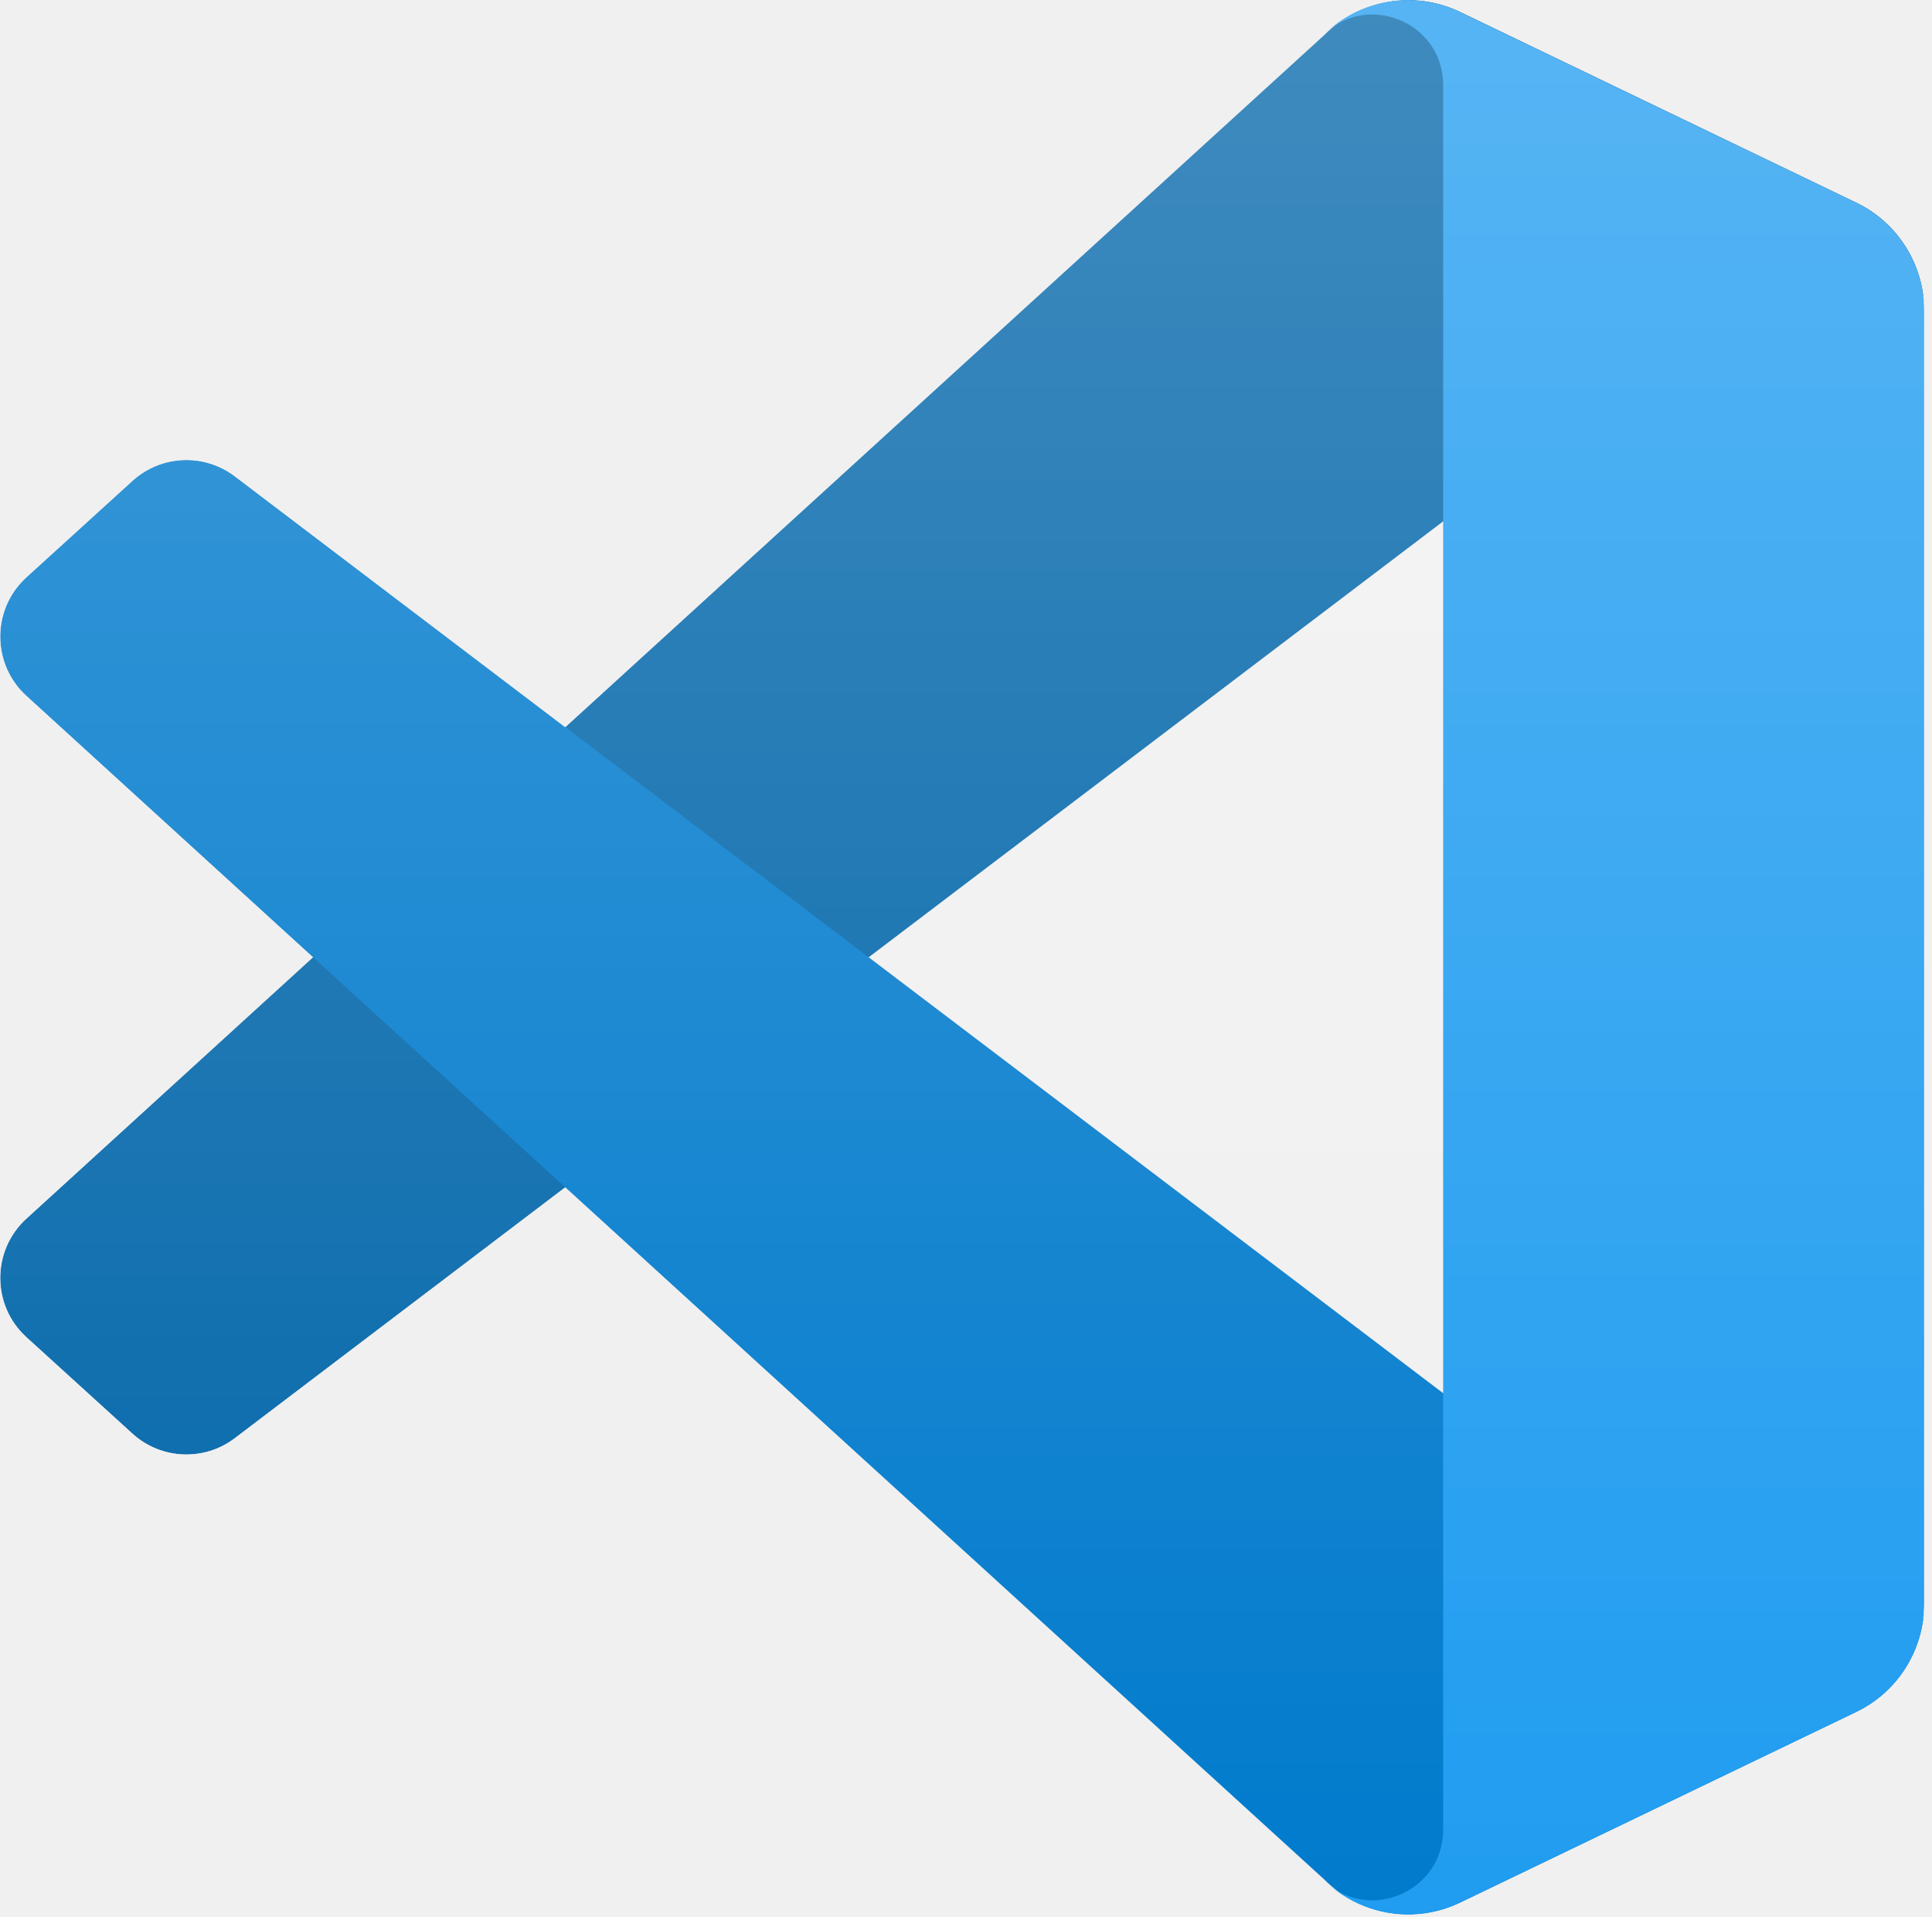
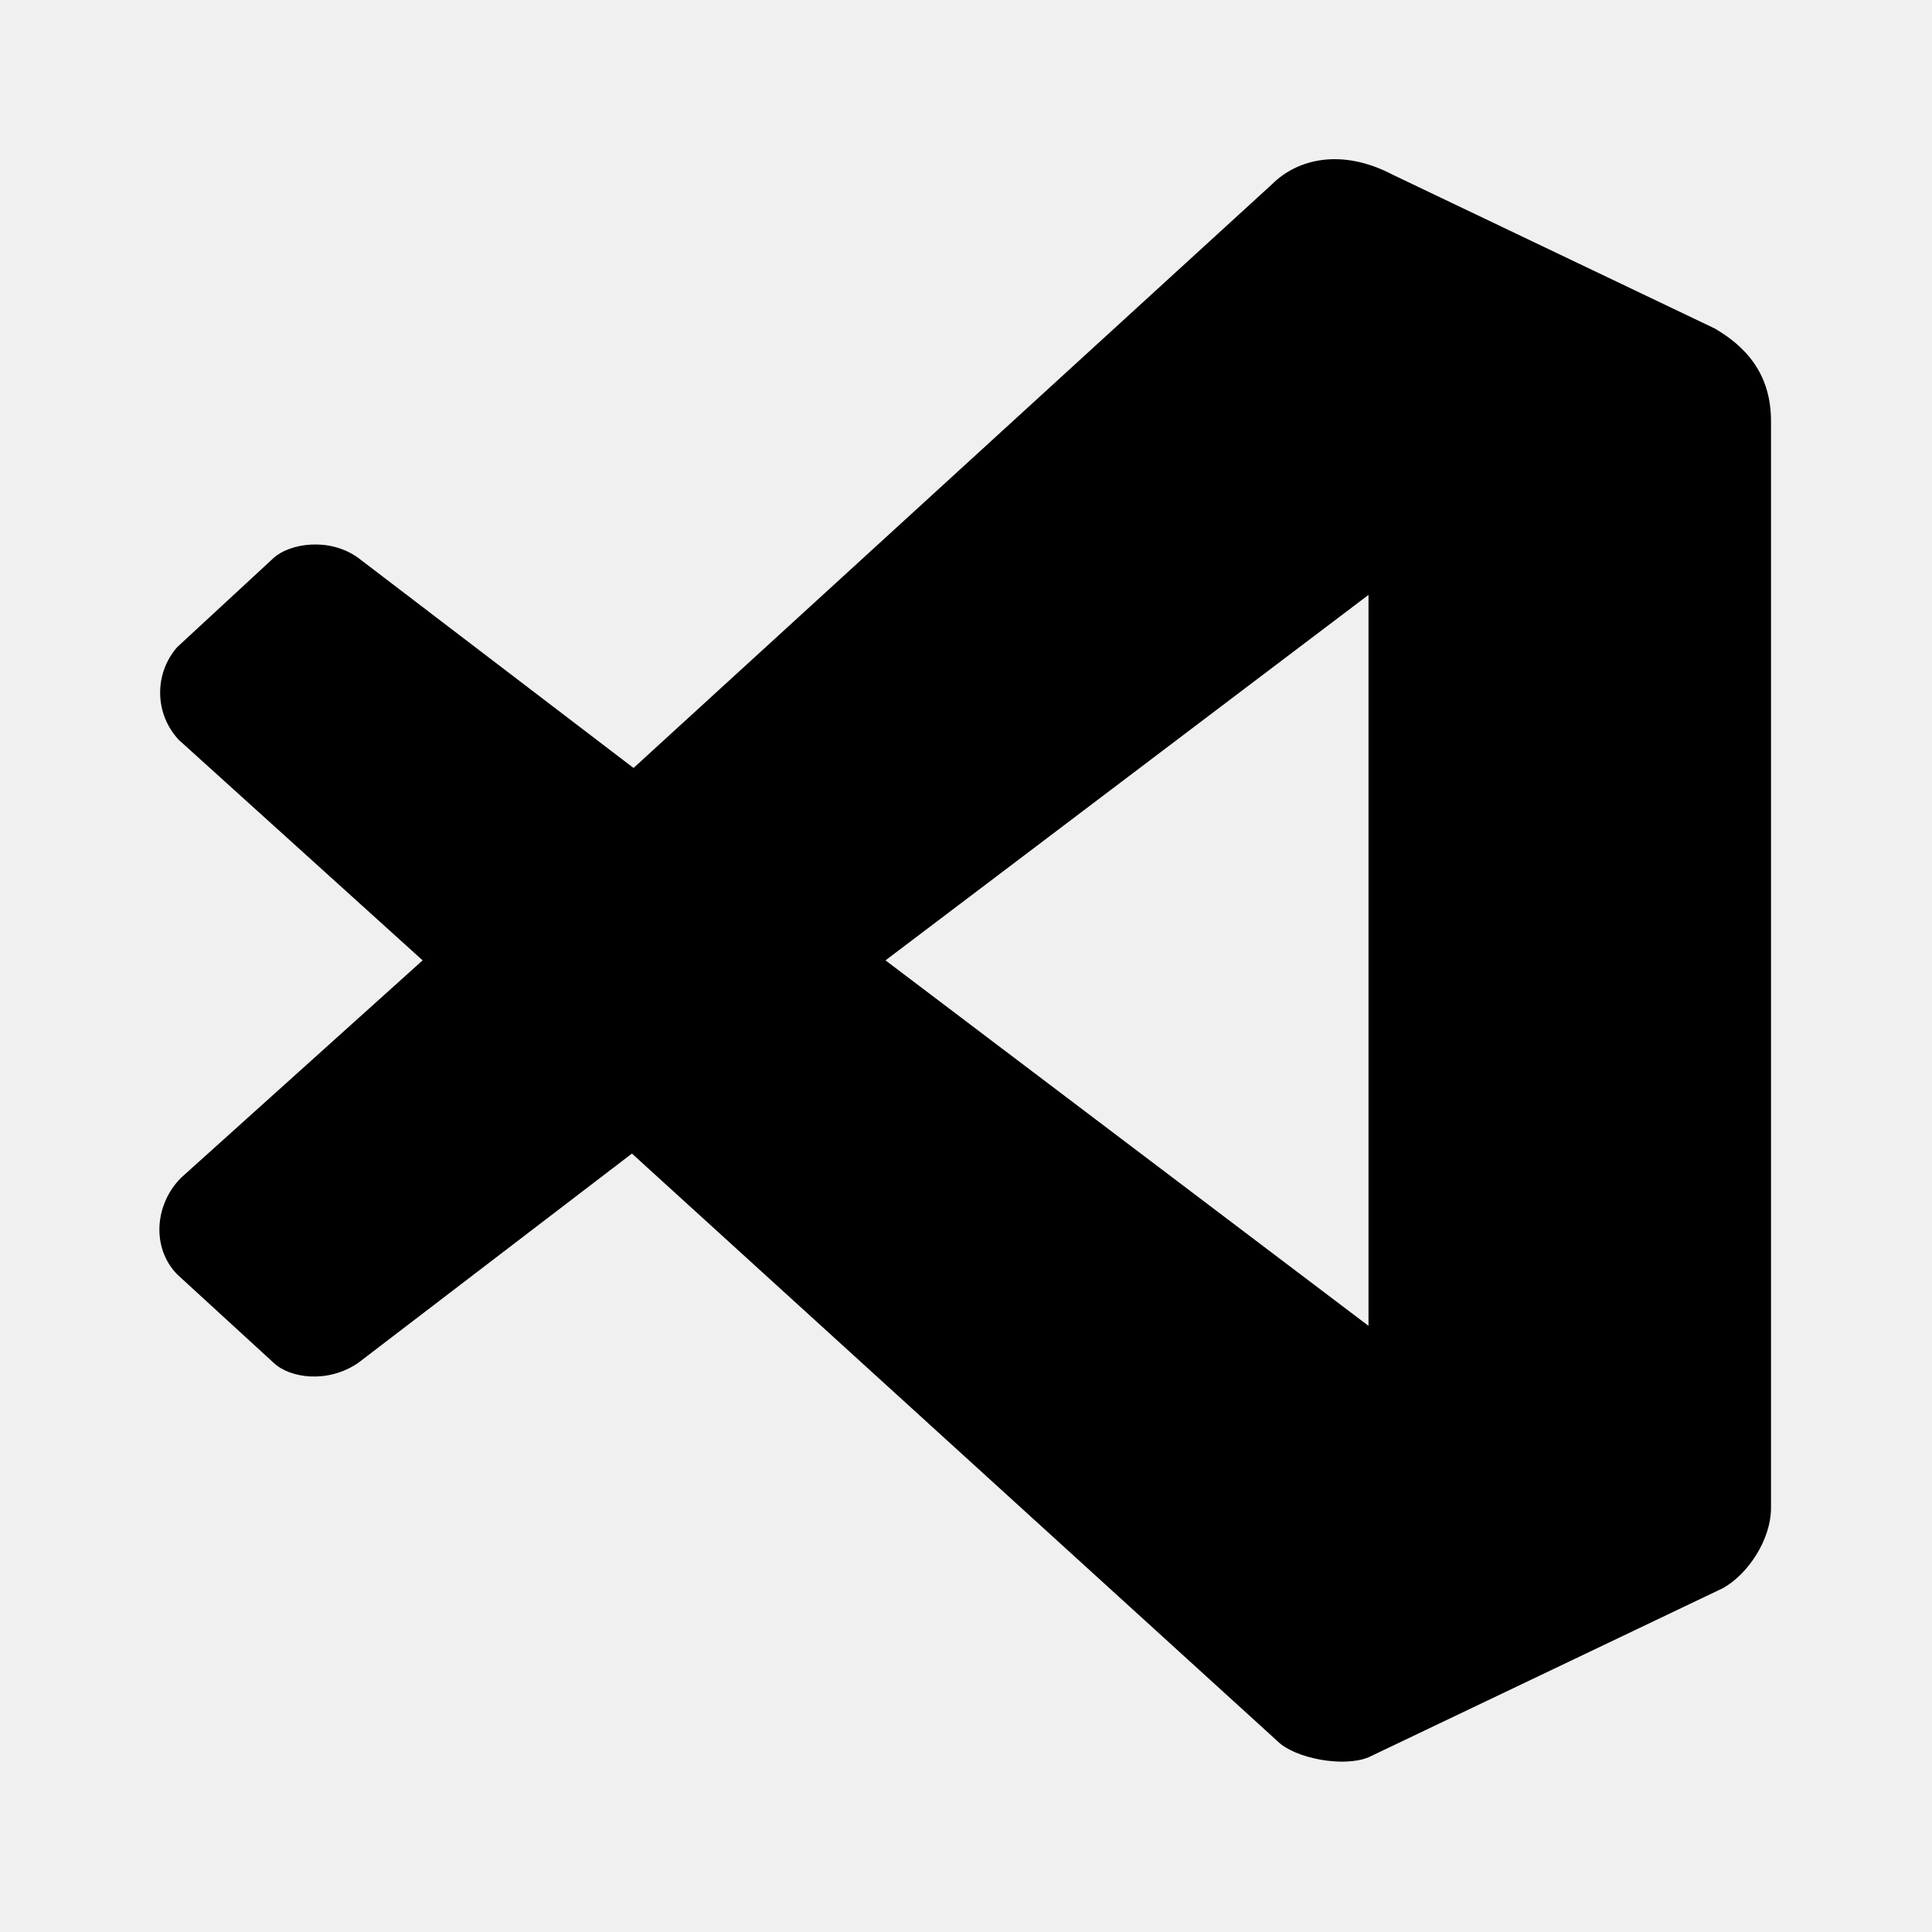
- <svg xmlns="http://www.w3.org/2000/svg" width="32.26" height="32" viewBox="0 0 256 254">
-   <defs>
-     <linearGradient id="logosVisualStudioCode0" x1="50%" x2="50%" y1="0%" y2="100%">
-       <stop offset="0%" stop-color="#FFF" />
-       <stop offset="100%" stop-color="#FFF" stop-opacity="0" />
-     </linearGradient>
-     <path id="logosVisualStudioCode1" d="M180.828 252.605a15.872 15.872 0 0 0 12.65-.486l52.501-25.262a15.94 15.94 0 0 0 9.025-14.364V41.197a15.939 15.939 0 0 0-9.025-14.363l-52.5-25.263a15.877 15.877 0 0 0-18.115 3.084L74.857 96.35l-43.78-33.232a10.614 10.614 0 0 0-13.56.603L3.476 76.494c-4.63 4.211-4.635 11.495-.012 15.713l37.967 34.638l-37.967 34.637c-4.623 4.219-4.618 11.502.012 15.714l14.041 12.772a10.614 10.614 0 0 0 13.56.604l43.78-33.233l100.507 91.695a15.853 15.853 0 0 0 5.464 3.571m10.464-183.649l-76.262 57.889l76.262 57.888z" />
-   </defs>
-   <mask id="logosVisualStudioCode2" fill="#fff">
-     <use href="#logosVisualStudioCode1" />
-   </mask>
-   <path fill="#0065A9" d="M246.135 26.873L193.593 1.575a15.885 15.885 0 0 0-18.123 3.08L3.466 161.482c-4.626 4.219-4.62 11.502.012 15.714l14.05 12.772a10.625 10.625 0 0 0 13.569.604L238.229 33.436c6.949-5.271 16.93-.315 16.93 8.407v-.61a15.938 15.938 0 0 0-9.024-14.36" mask="url(#logosVisualStudioCode2)" />
-   <path fill="#007ACC" d="m246.135 226.816l-52.542 25.298a15.887 15.887 0 0 1-18.123-3.08L3.466 92.207c-4.626-4.218-4.62-11.502.012-15.713l14.05-12.773a10.625 10.625 0 0 1 13.569-.603l207.132 157.135c6.949 5.271 16.93.315 16.93-8.408v.611a15.939 15.939 0 0 1-9.024 14.36" mask="url(#logosVisualStudioCode2)" />
-   <path fill="#1F9CF0" d="M193.428 252.134a15.892 15.892 0 0 1-18.125-3.083c5.881 5.88 15.938 1.715 15.938-6.603V11.273c0-8.318-10.057-12.483-15.938-6.602a15.892 15.892 0 0 1 18.125-3.084l52.533 25.263a15.937 15.937 0 0 1 9.03 14.363V212.51c0 6.125-3.51 11.709-9.03 14.363z" mask="url(#logosVisualStudioCode2)" />
-   <path fill="url(#logosVisualStudioCode0)" fill-opacity=".25" d="M180.828 252.605a15.874 15.874 0 0 0 12.65-.486l52.5-25.263a15.938 15.938 0 0 0 9.026-14.363V41.197a15.939 15.939 0 0 0-9.025-14.363L193.477 1.57a15.877 15.877 0 0 0-18.114 3.084L74.857 96.35l-43.78-33.232a10.614 10.614 0 0 0-13.56.603L3.476 76.494c-4.63 4.211-4.635 11.495-.012 15.713l37.967 34.638l-37.967 34.637c-4.623 4.219-4.618 11.502.012 15.714l14.041 12.772a10.614 10.614 0 0 0 13.56.604l43.78-33.233l100.506 91.695a15.857 15.857 0 0 0 5.465 3.571m10.464-183.65l-76.262 57.89l76.262 57.888z" mask="url(#logosVisualStudioCode2)" />
+ <svg xmlns="http://www.w3.org/2000/svg" width="1em" height="1em" viewBox="0 0 24 24">
+   <path fill="currentColor" d="M17 16.47V7.39l-6 4.54M2.22 9.19a.86.86 0 0 1-.02-1.15l1.2-1.11c.2-.18.69-.26 1.05 0l3.42 2.61l7.93-7.25c.32-.32.87-.45 1.5-.12l4 1.91c.36.21.7.54.7 1.15v13.5c0 .4-.29.83-.6 1l-4.4 2.1c-.32.13-.92.01-1.13-.2l-8.02-7.3l-3.4 2.6c-.38.26-.85.19-1.05 0l-1.2-1.1c-.32-.33-.28-.87.05-1.2l3-2.7" />
</svg>
